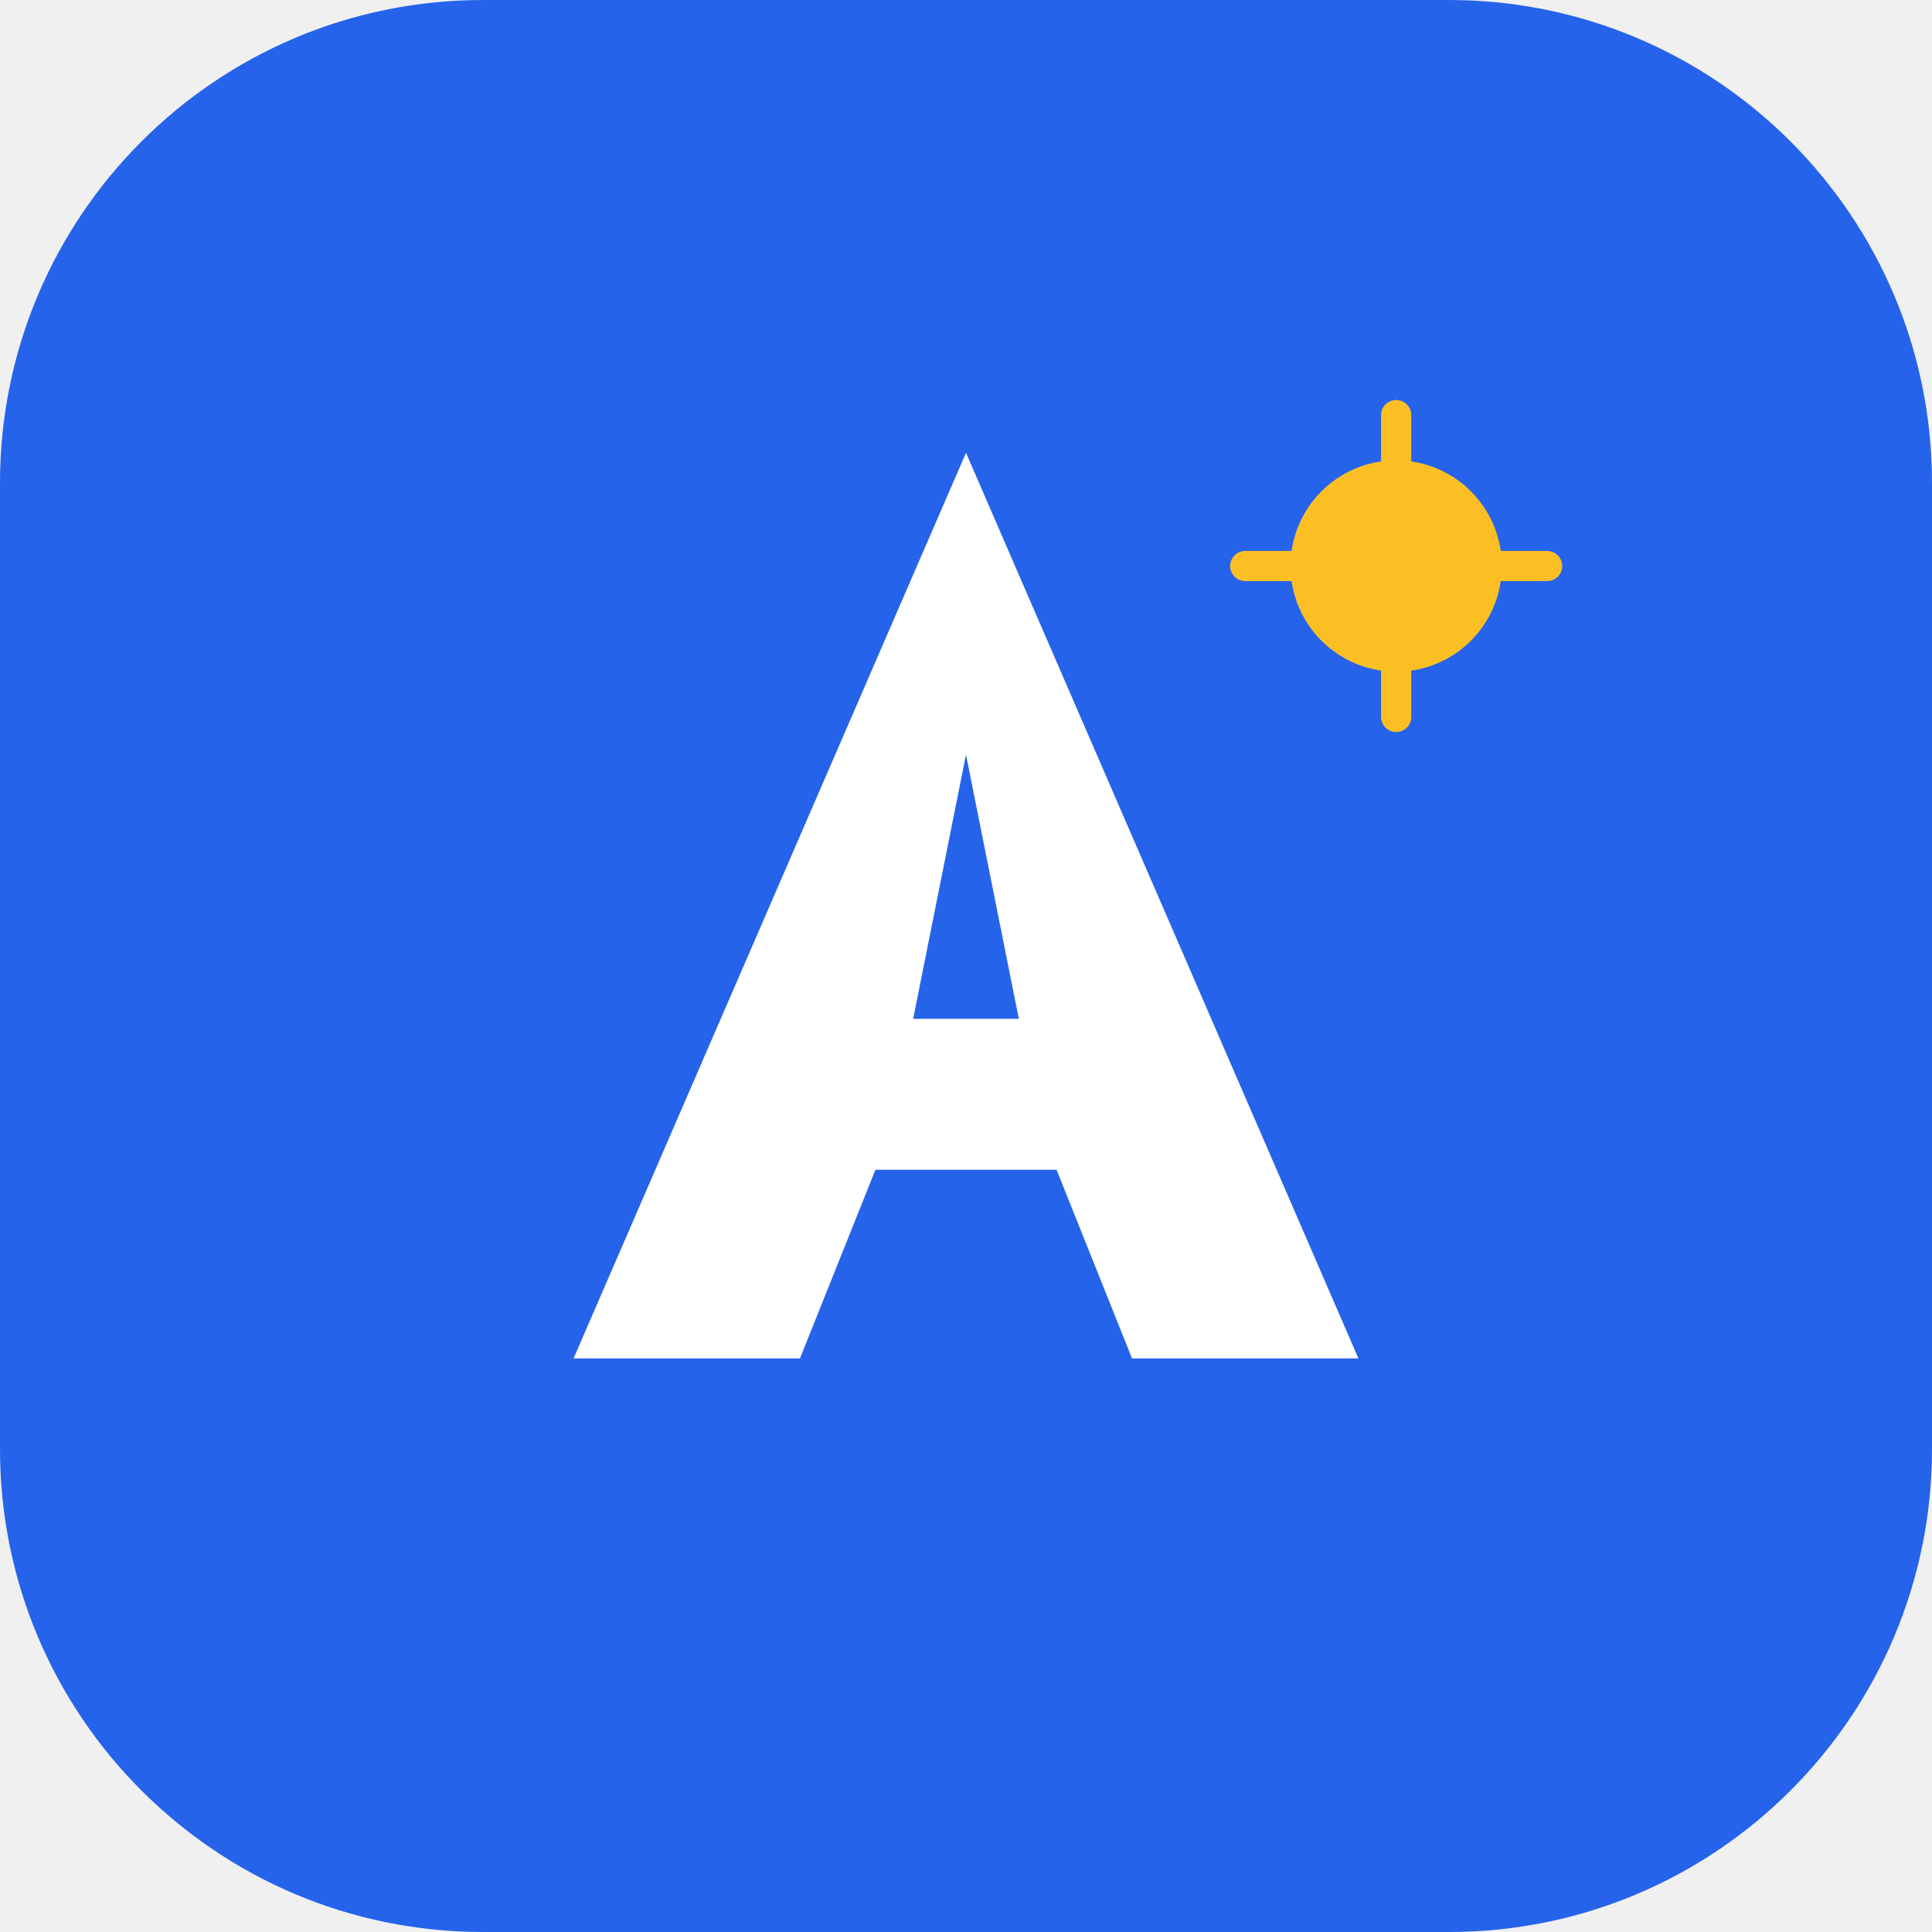
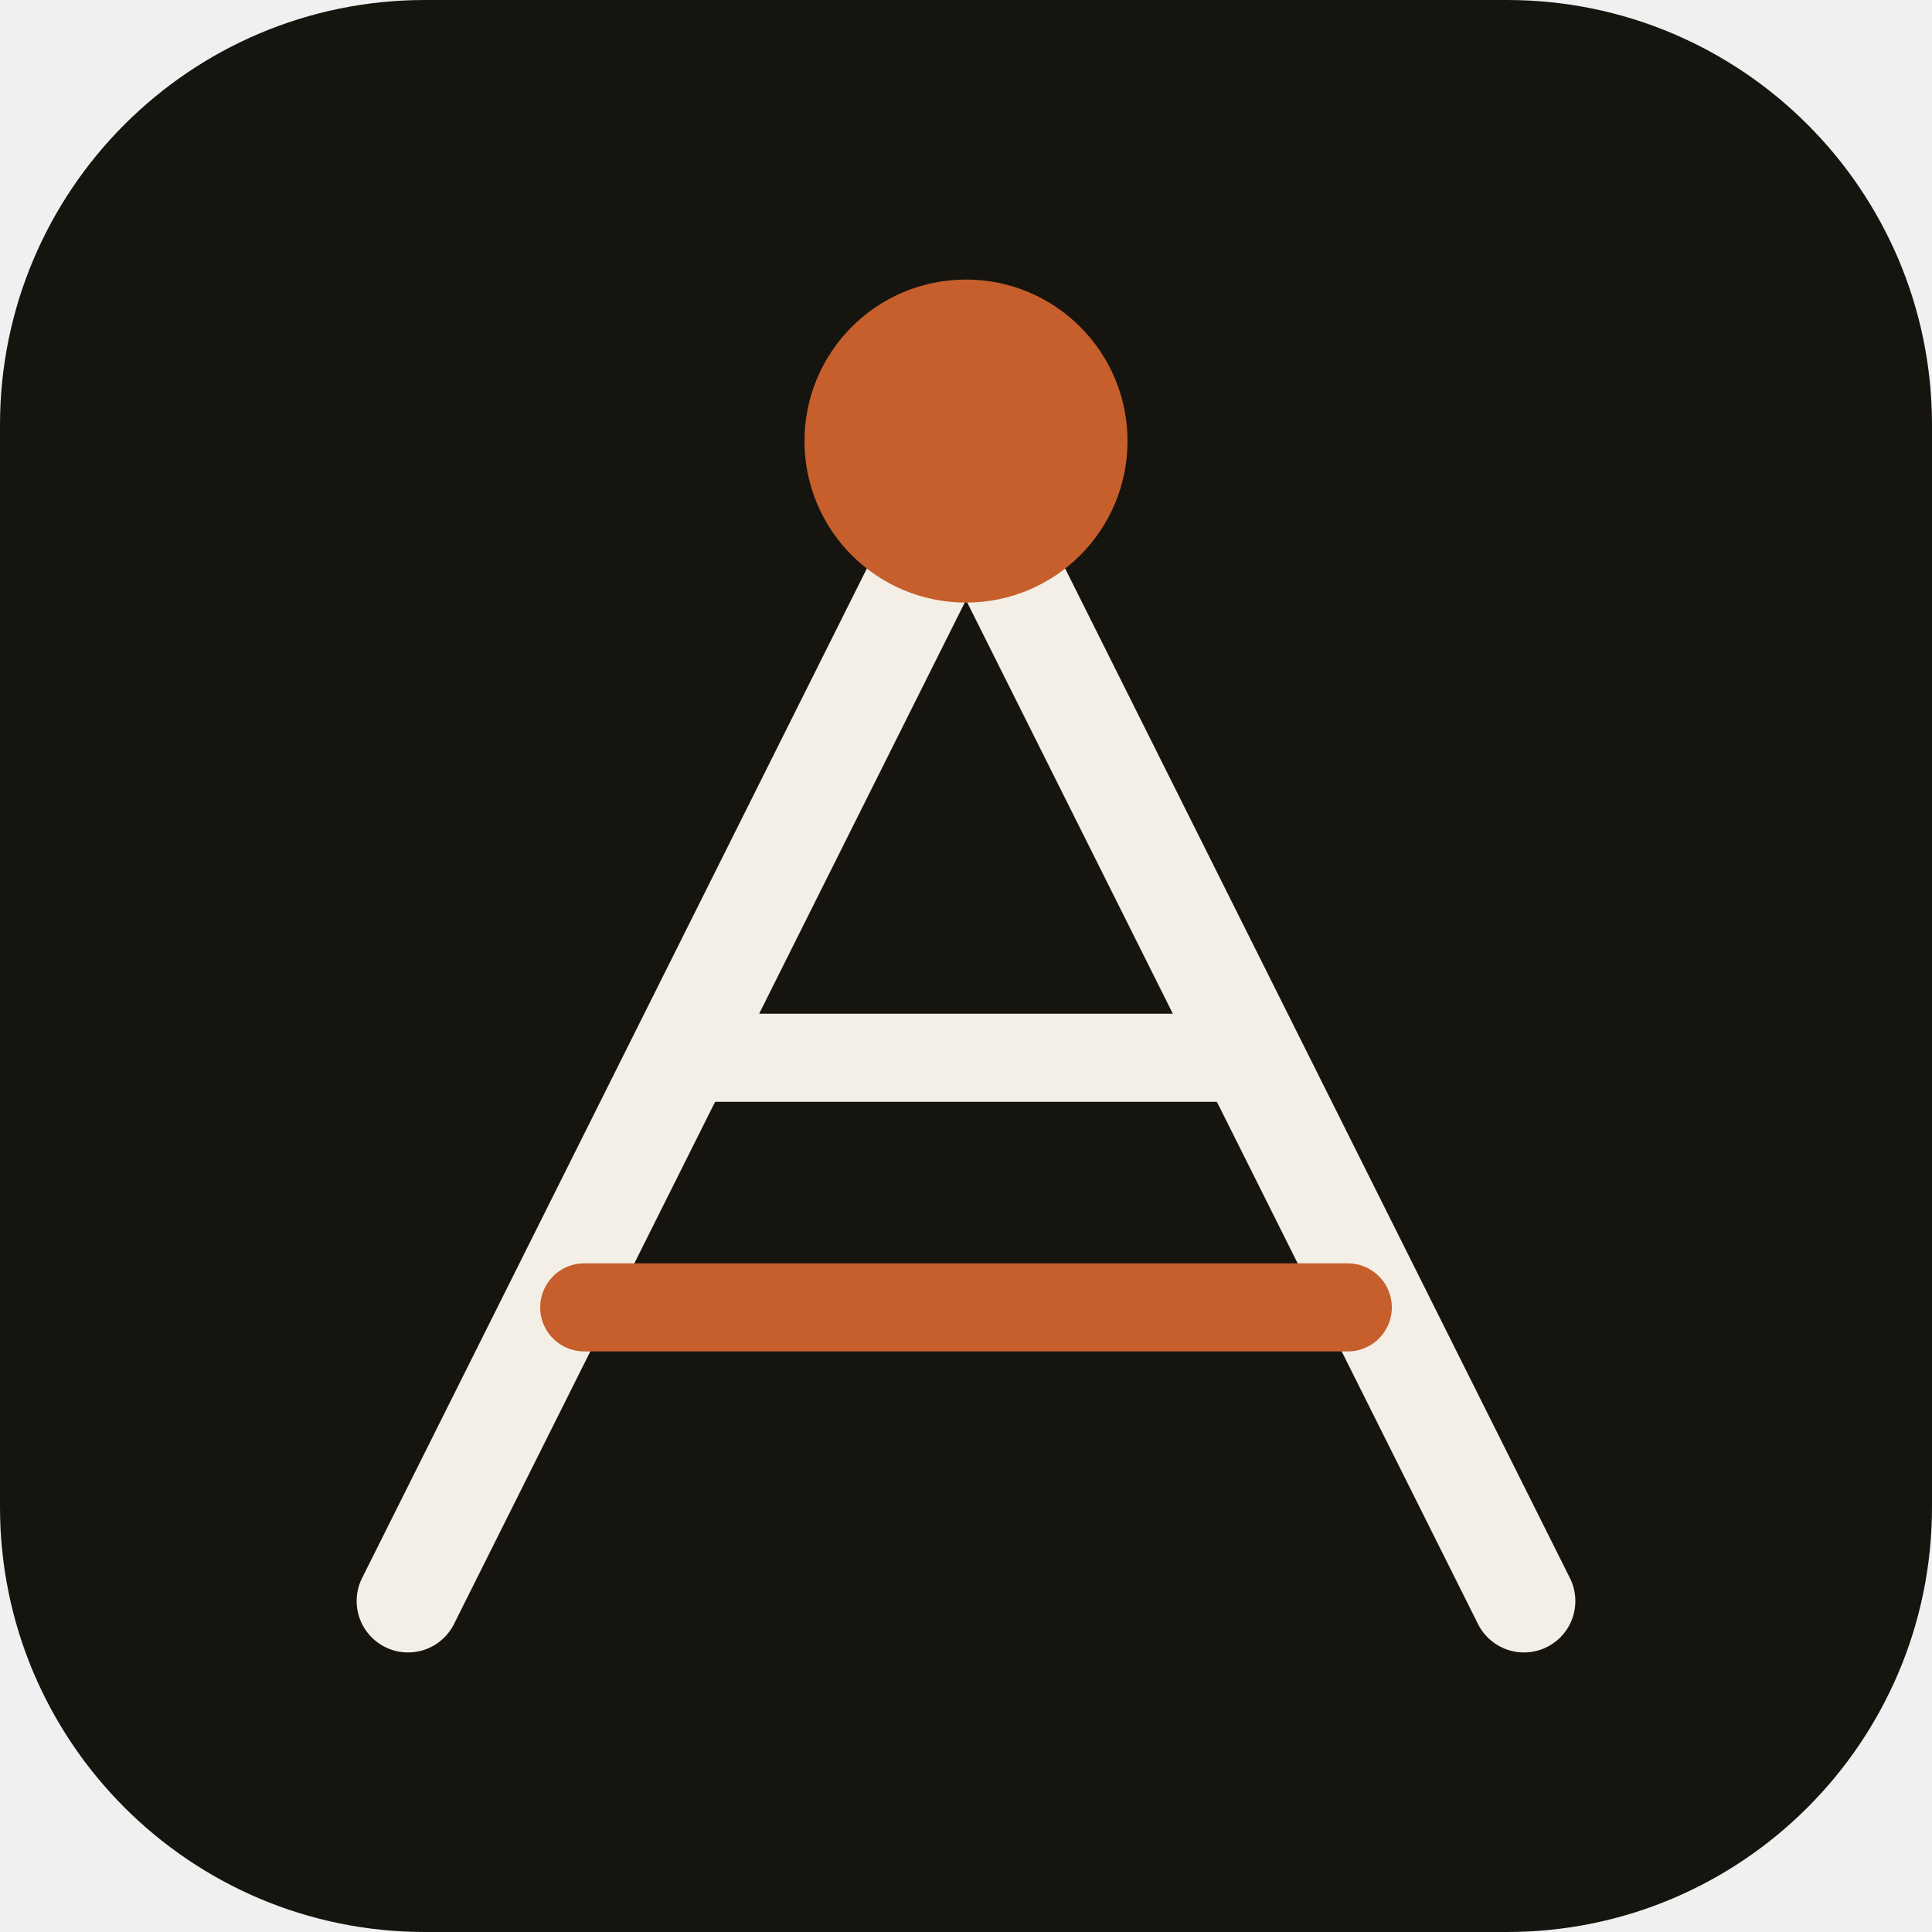
- <svg xmlns="http://www.w3.org/2000/svg" viewBox="0 0 512 512" width="512" height="512">
-   <rect width="512" height="512" rx="128" fill="#2563eb" />
-   <path d="M256 120 L360 360 L300 360 L280 310 L232 310 L212 360 L152 360 Z M256 200 L242 270 L270 270 Z" fill="#ffffff" />
-   <circle cx="370" cy="150" r="28" fill="#fbbf24" />
-   <path d="M370 110 L370 130 M370 170 L370 190 M330 150 L350 150 M390 150 L410 150" stroke="#fbbf24" stroke-width="8" stroke-linecap="round" />
+ <svg xmlns="http://www.w3.org/2000/svg" viewBox="0 0 200 200" width="512" height="512">
+   <rect width="200" height="200" rx="44" fill="#16140f" />
+   <g transform="translate(100 100) scale(0.76) translate(-100 -95.5)" fill="none" stroke-linecap="round" stroke-linejoin="round">
+     <path d="M24 182 L100 30 L176 182" stroke="#f4efe6" stroke-width="14" />
+     <path d="M64 108 H136" stroke="#f4efe6" stroke-width="12" />
+     <path d="M48 142 H152" stroke="#c65f2b" stroke-width="12" />
+     <circle cx="100" cy="24" r="22" fill="#c65f2b" stroke="none" />
+   </g>
</svg>
